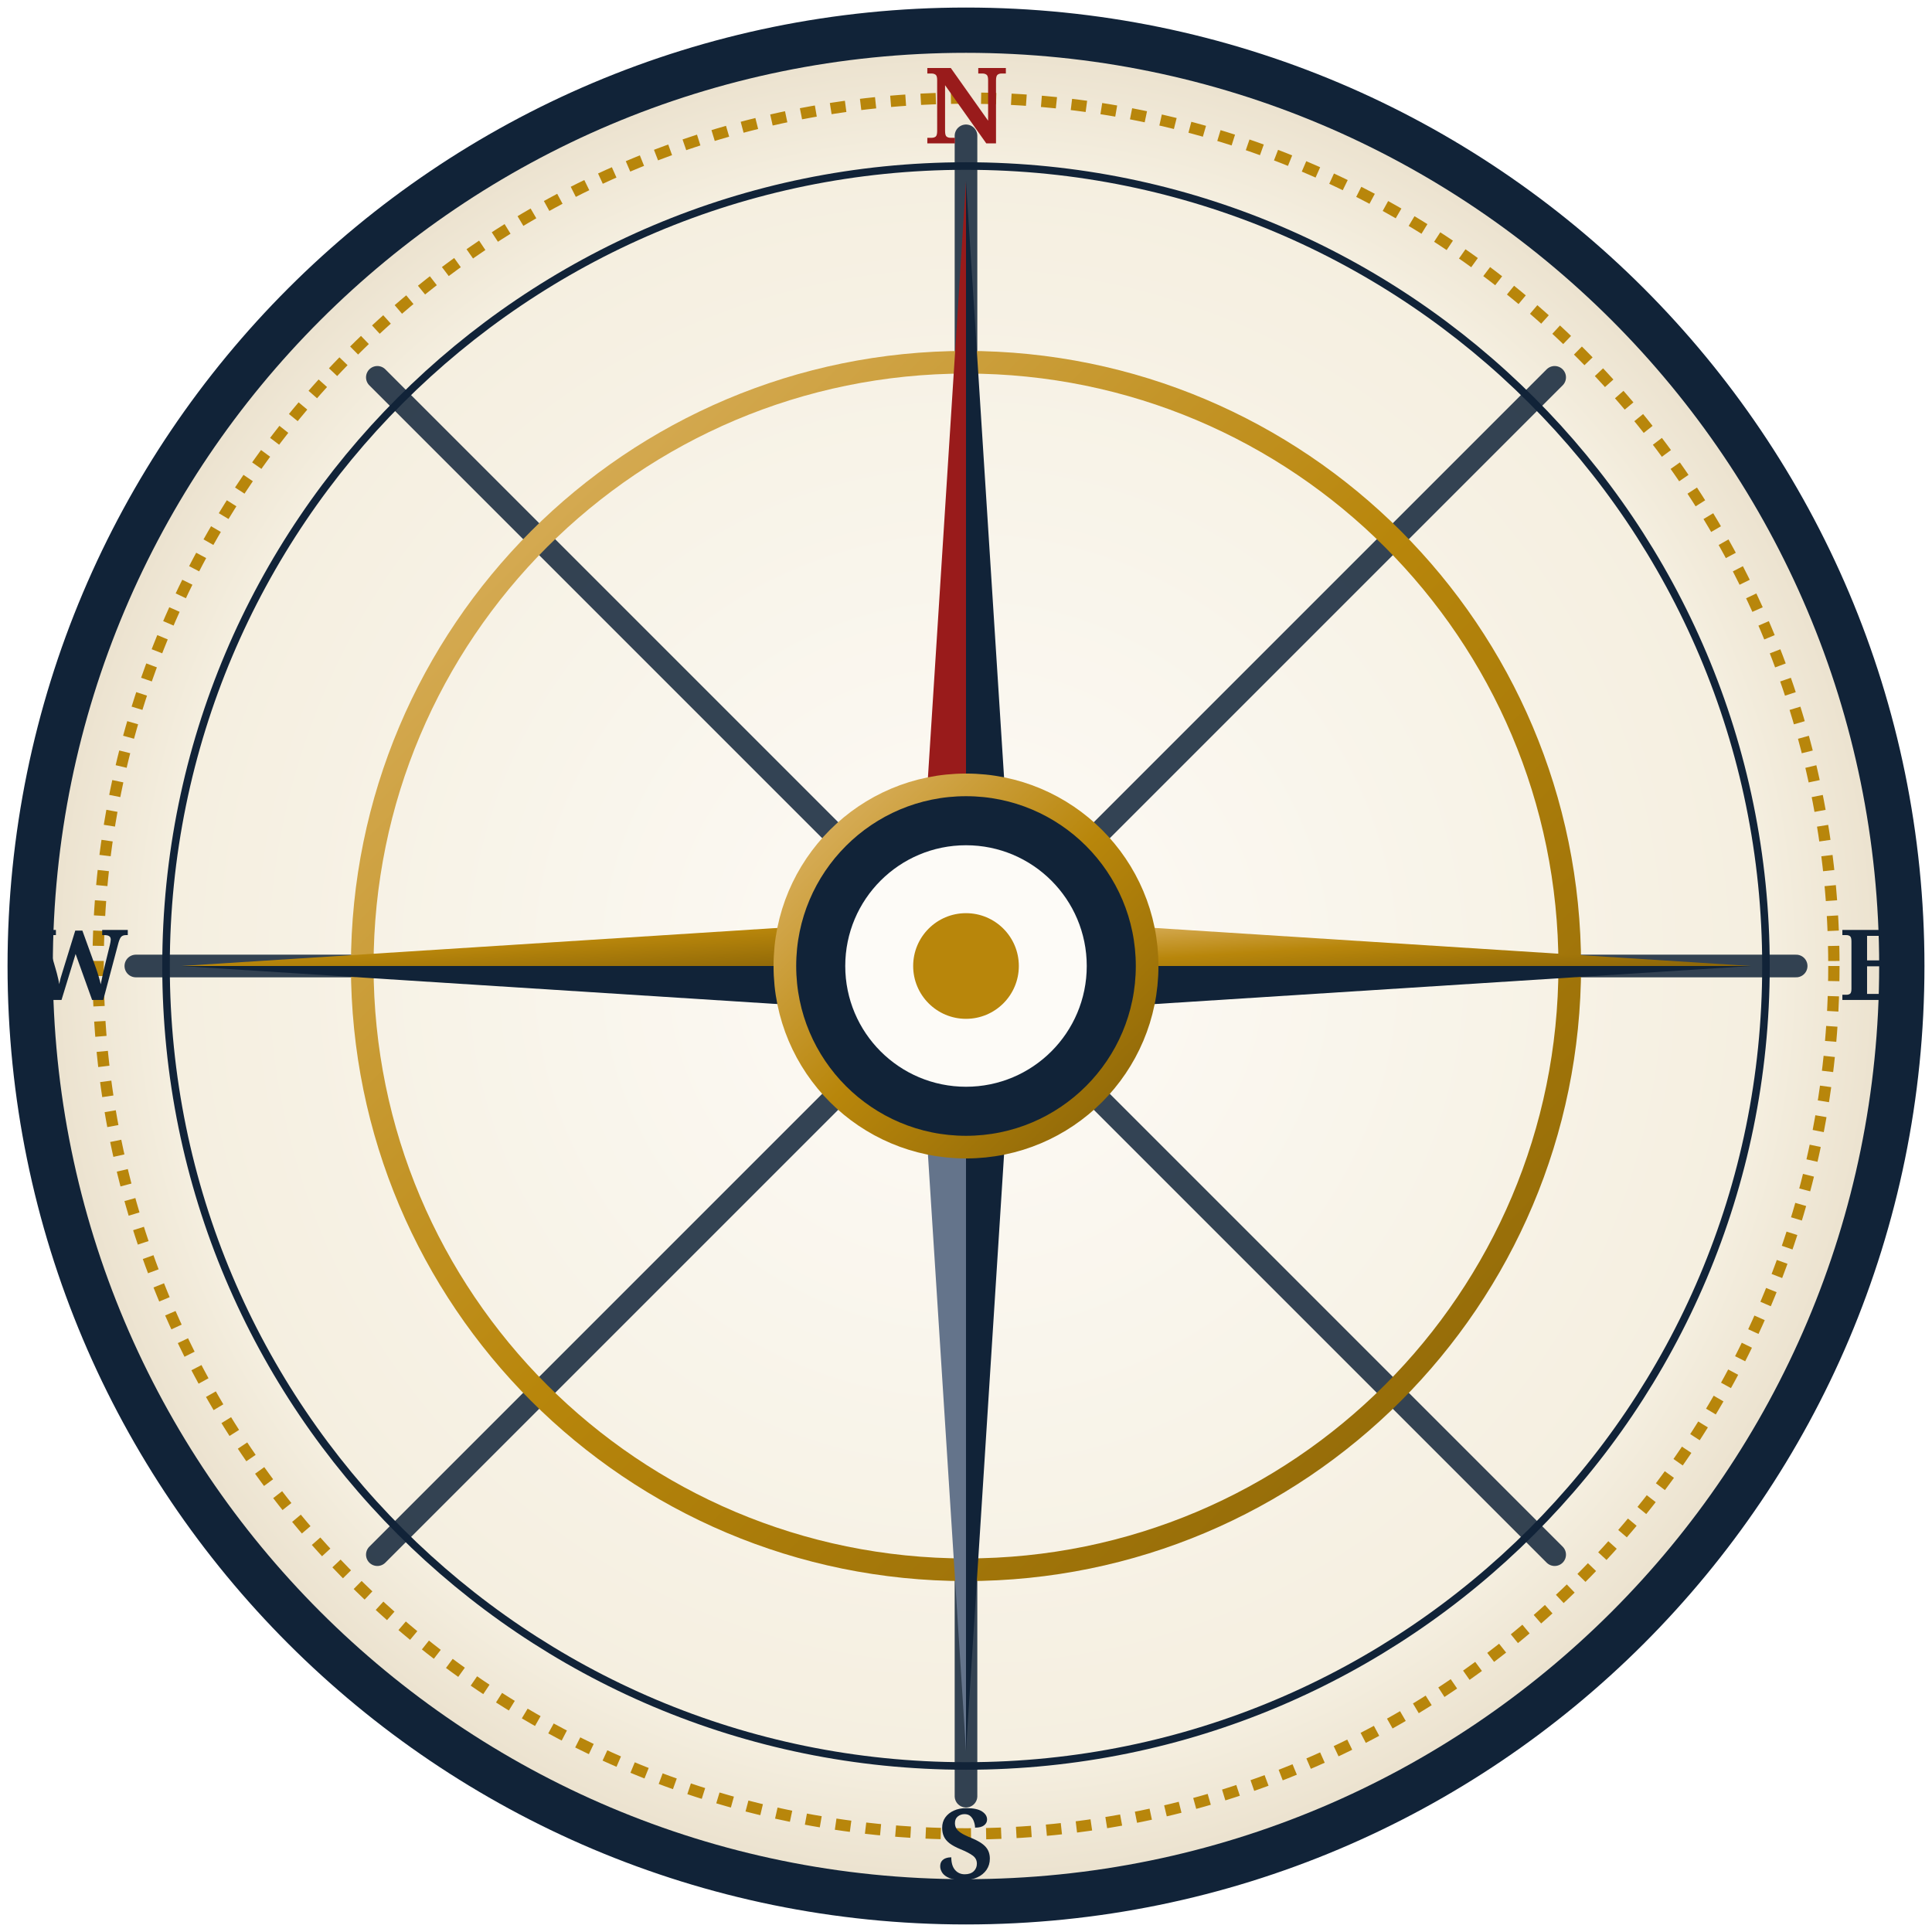
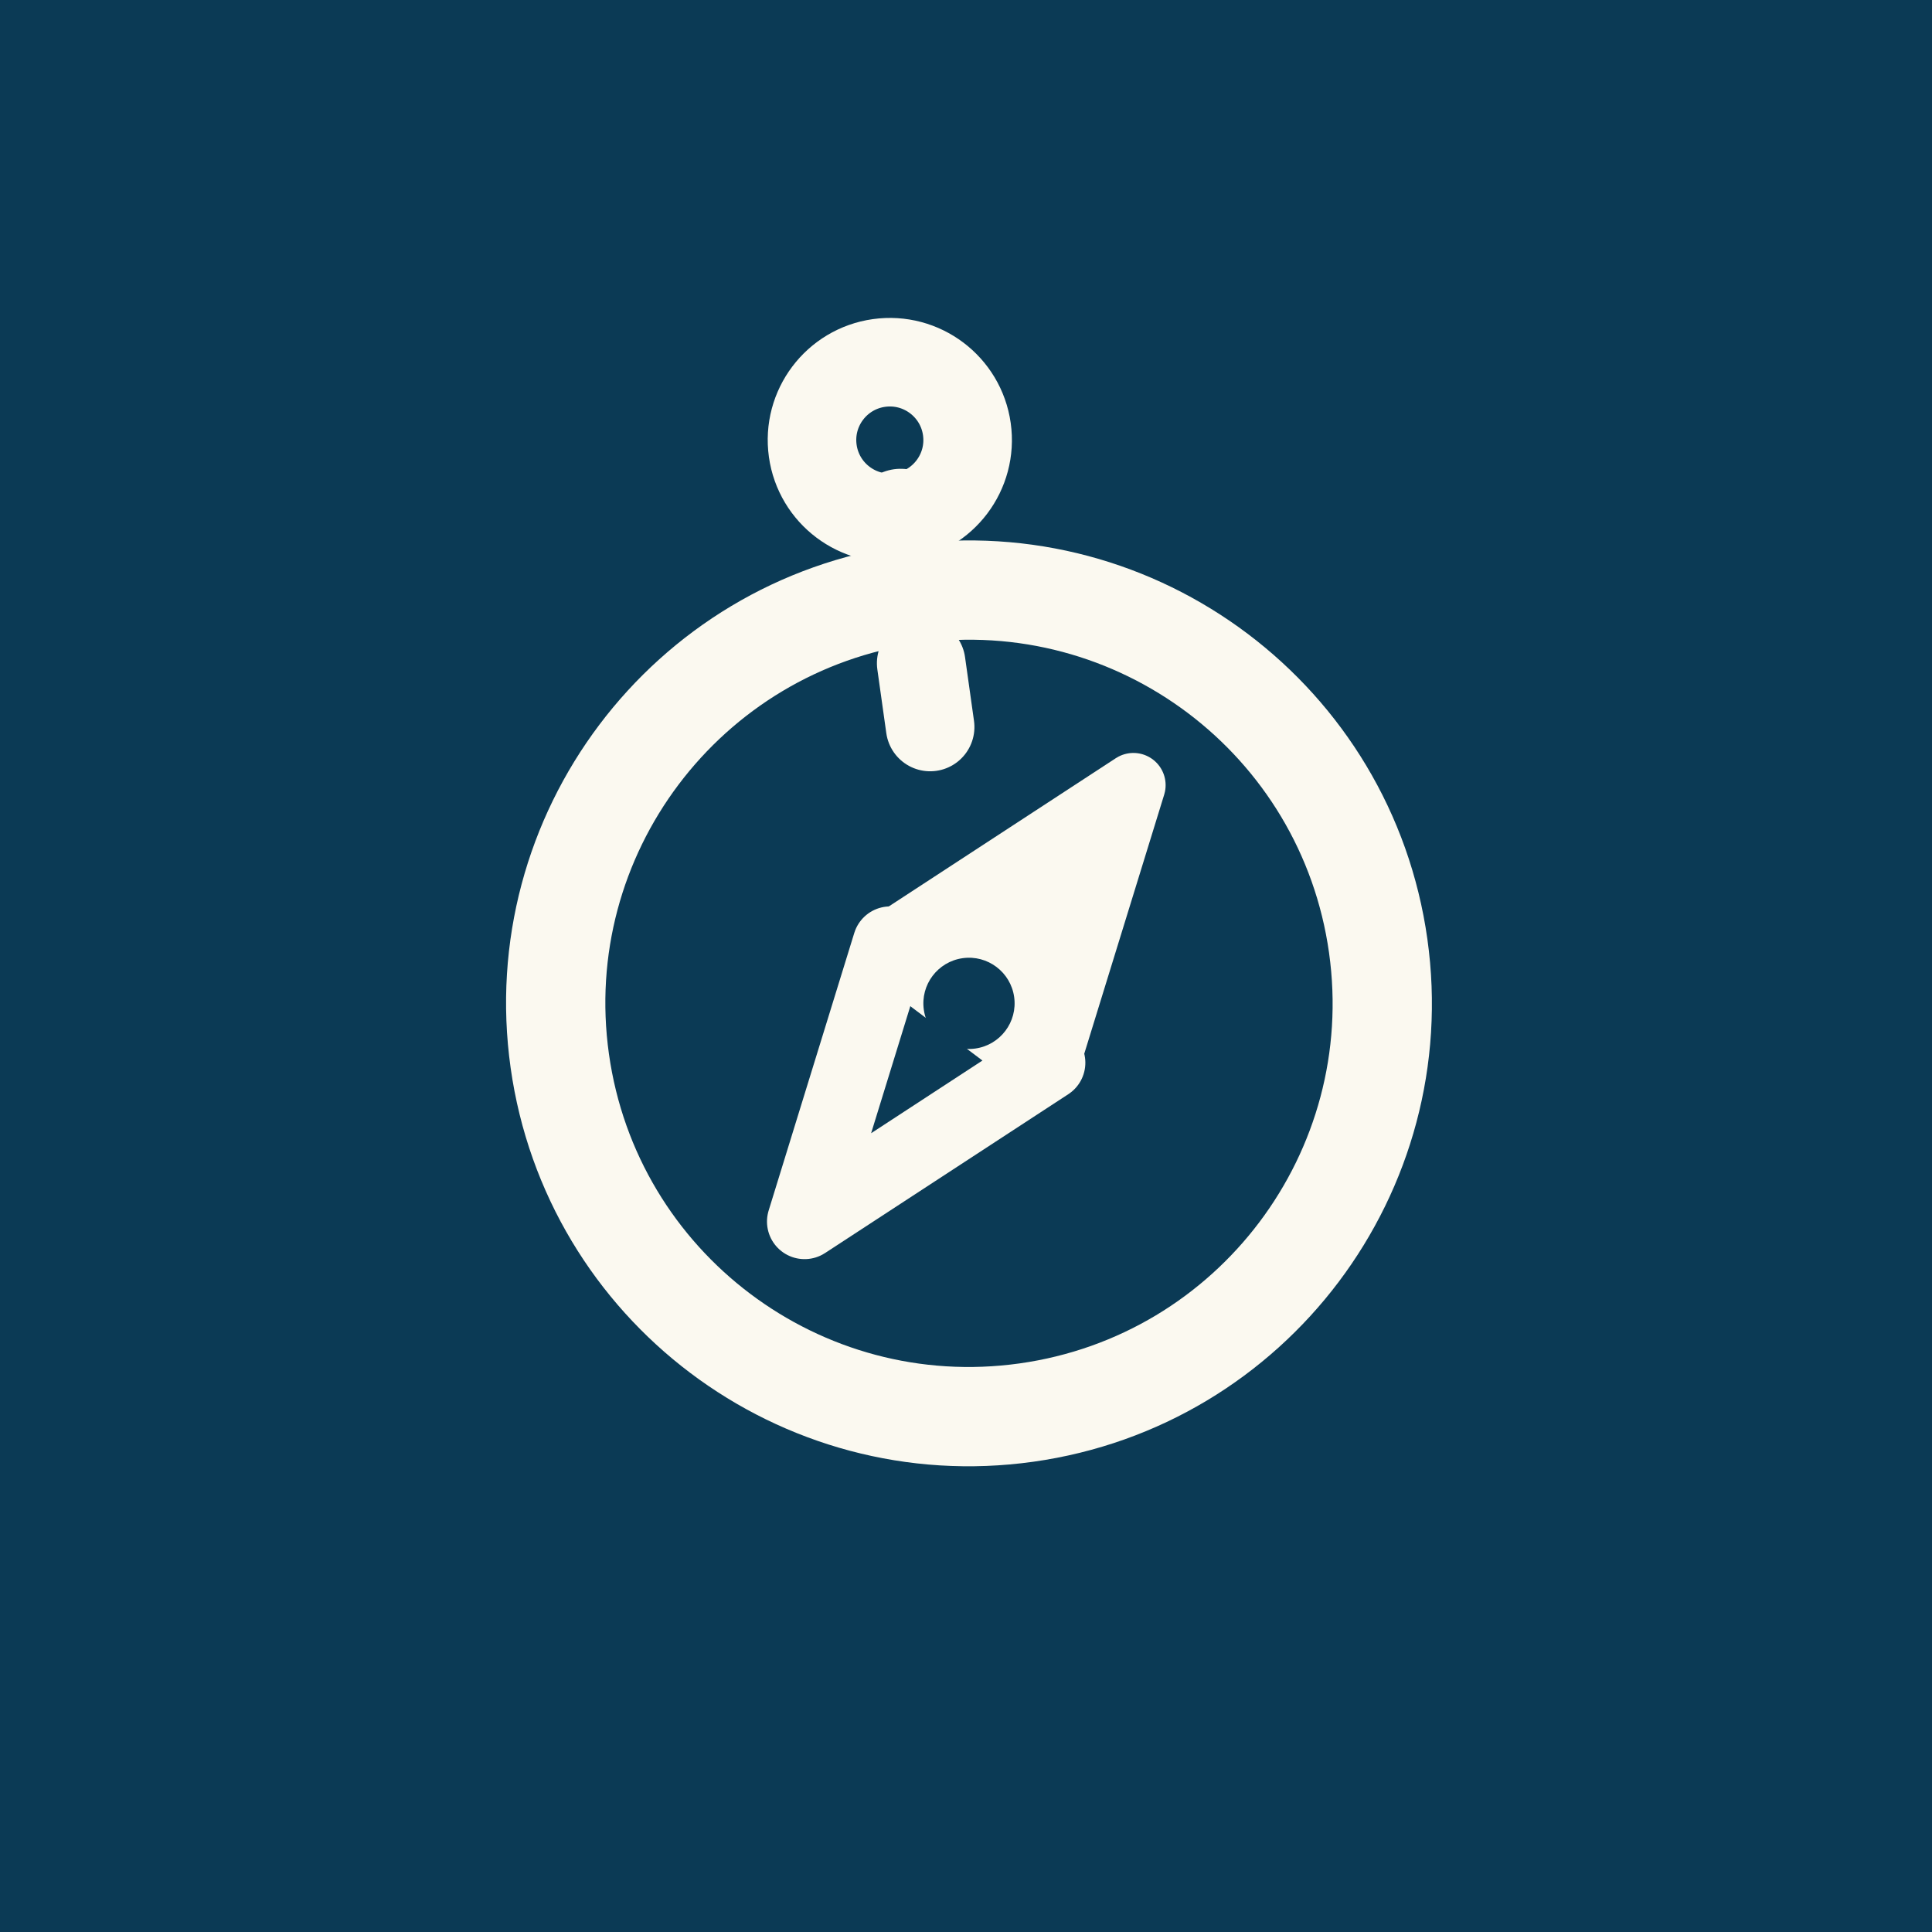
- <svg xmlns="http://www.w3.org/2000/svg" viewBox="0 0 512 512" width="512" height="512">
-   <defs>
-     <radialGradient id="papyrusGrad" cx="50%" cy="50%" r="50%">
-       <stop offset="0%" stop-color="#fdfbf7" />
-       <stop offset="85%" stop-color="#f5efe0" />
-       <stop offset="100%" stop-color="#eae0cc" />
-     </radialGradient>
-     <linearGradient id="brassGrad" x1="0%" y1="0%" x2="100%" y2="100%">
-       <stop offset="0%" stop-color="#dfb76c" />
-       <stop offset="50%" stop-color="#b8860b" />
-       <stop offset="100%" stop-color="#8a6408" />
-     </linearGradient>
-   </defs>
-   <circle cx="256" cy="256" r="248" fill="url(#papyrusGrad)" stroke="#112338" stroke-width="12" />
-   <circle cx="256" cy="256" r="230" fill="none" stroke="#b8860b" stroke-width="3" stroke-dasharray="4 4" />
-   <circle cx="256" cy="256" r="212" fill="none" stroke="#112338" stroke-width="2" />
-   <g stroke="#112338" stroke-width="6" stroke-linecap="round" opacity="0.85">
-     <line x1="256" y1="36" x2="256" y2="476" />
-     <line x1="36" y1="256" x2="476" y2="256" />
-     <line x1="100" y1="100" x2="412" y2="412" />
-     <line x1="100" y1="412" x2="412" y2="100" />
+ <svg xmlns="http://www.w3.org/2000/svg" viewBox="0 0 36 36" width="36" height="36" fill="none">
+   <rect width="36" height="36" fill="#0b3a55" />
+   <g transform="translate(6, 5.5) rotate(-8 12 12.8)">
+     <circle cx="12" cy="2.6" r="1.45" stroke="#fbf9f0" stroke-width="1.65" />
+     <path d="M12 4.05v1.35" stroke="#fbf9f0" stroke-width="1.8" stroke-linecap="round" />
+     <circle cx="12" cy="13.2" r="7.7" stroke="#fbf9f0" stroke-width="1.85" />
+     <path d="M12 6.8v1.2" stroke="#fbf9f0" stroke-width="1.65" stroke-linecap="round" />
+     <polygon points="15.6,9.6 13.3,14.5 10.7,11.9" fill="#fbf9f0" stroke="#fbf9f0" stroke-width="1.2" stroke-linejoin="round" />
+     <polygon points="8.4,16.8 10.7,11.9 13.3,14.5" fill="none" stroke="#fbf9f0" stroke-width="1.4" stroke-linejoin="round" />
+     <circle cx="12" cy="13.2" r="0.85" fill="#0b3a55" />
  </g>
-   <circle cx="256" cy="256" r="160" fill="none" stroke="url(#brassGrad)" stroke-width="6" />
-   <polygon points="256,48 244,236 256,210" fill="#991b1b" />
-   <polygon points="256,48 268,236 256,210" fill="#112338" />
-   <polygon points="256,464 244,276 256,302" fill="#64748b" />
-   <polygon points="256,464 268,276 256,302" fill="#112338" />
-   <polygon points="464,256 276,244 302,256" fill="url(#brassGrad)" />
-   <polygon points="464,256 276,268 302,256" fill="#112338" />
-   <polygon points="48,256 236,244 210,256" fill="url(#brassGrad)" />
-   <polygon points="48,256 236,268 210,256" fill="#112338" />
-   <polygon points="403,109 265,247 285,227" fill="#b8860b" />
-   <polygon points="109,109 247,247 227,227" fill="#112338" />
-   <polygon points="403,403 265,265 285,285" fill="#112338" />
-   <polygon points="109,403 247,265 227,285" fill="#b8860b" />
-   <circle cx="256" cy="256" r="48" fill="#112338" stroke="url(#brassGrad)" stroke-width="6" />
-   <circle cx="256" cy="256" r="32" fill="#fdfbf7" />
-   <circle cx="256" cy="256" r="14" fill="#b8860b" />
-   <text x="256" y="38" font-family="Georgia, serif" font-size="28" font-weight="bold" fill="#991b1b" text-anchor="middle">N</text>
-   <text x="256" y="498" font-family="Georgia, serif" font-size="26" font-weight="bold" fill="#112338" text-anchor="middle">S</text>
-   <text x="496" y="265" font-family="Georgia, serif" font-size="26" font-weight="bold" fill="#112338" text-anchor="middle">E</text>
-   <text x="20" y="265" font-family="Georgia, serif" font-size="26" font-weight="bold" fill="#112338" text-anchor="middle">W</text>
</svg>
